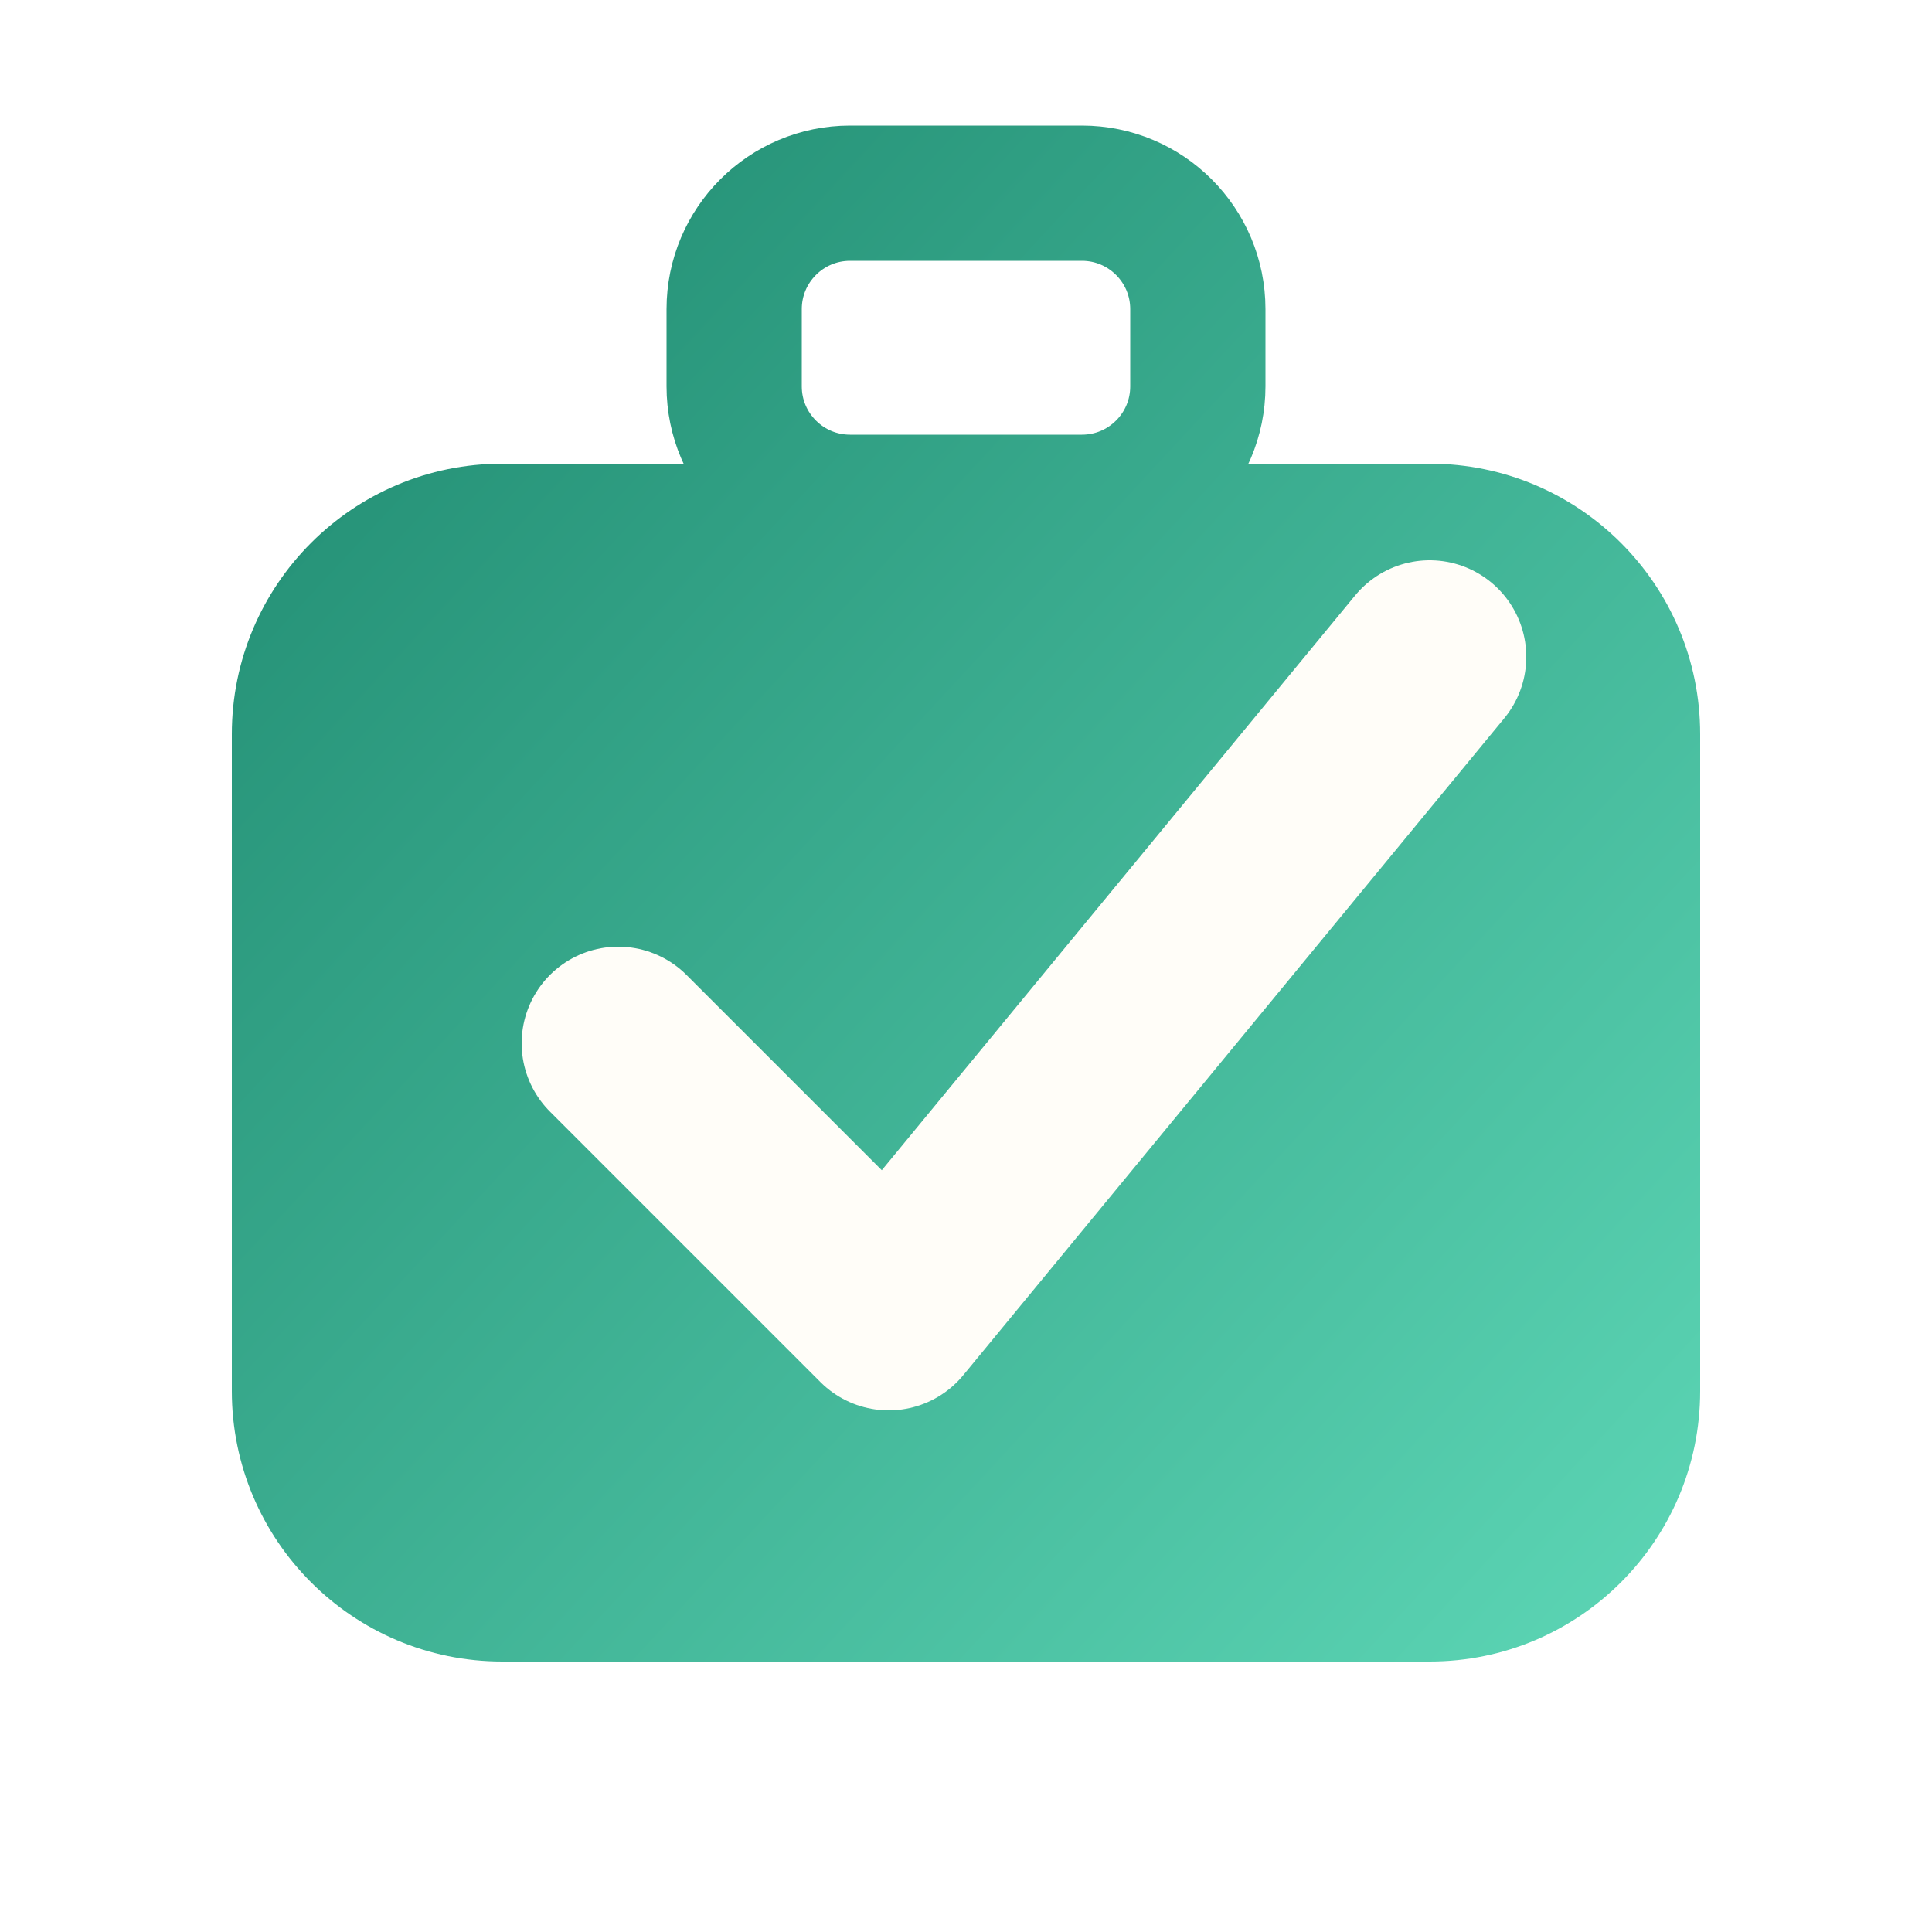
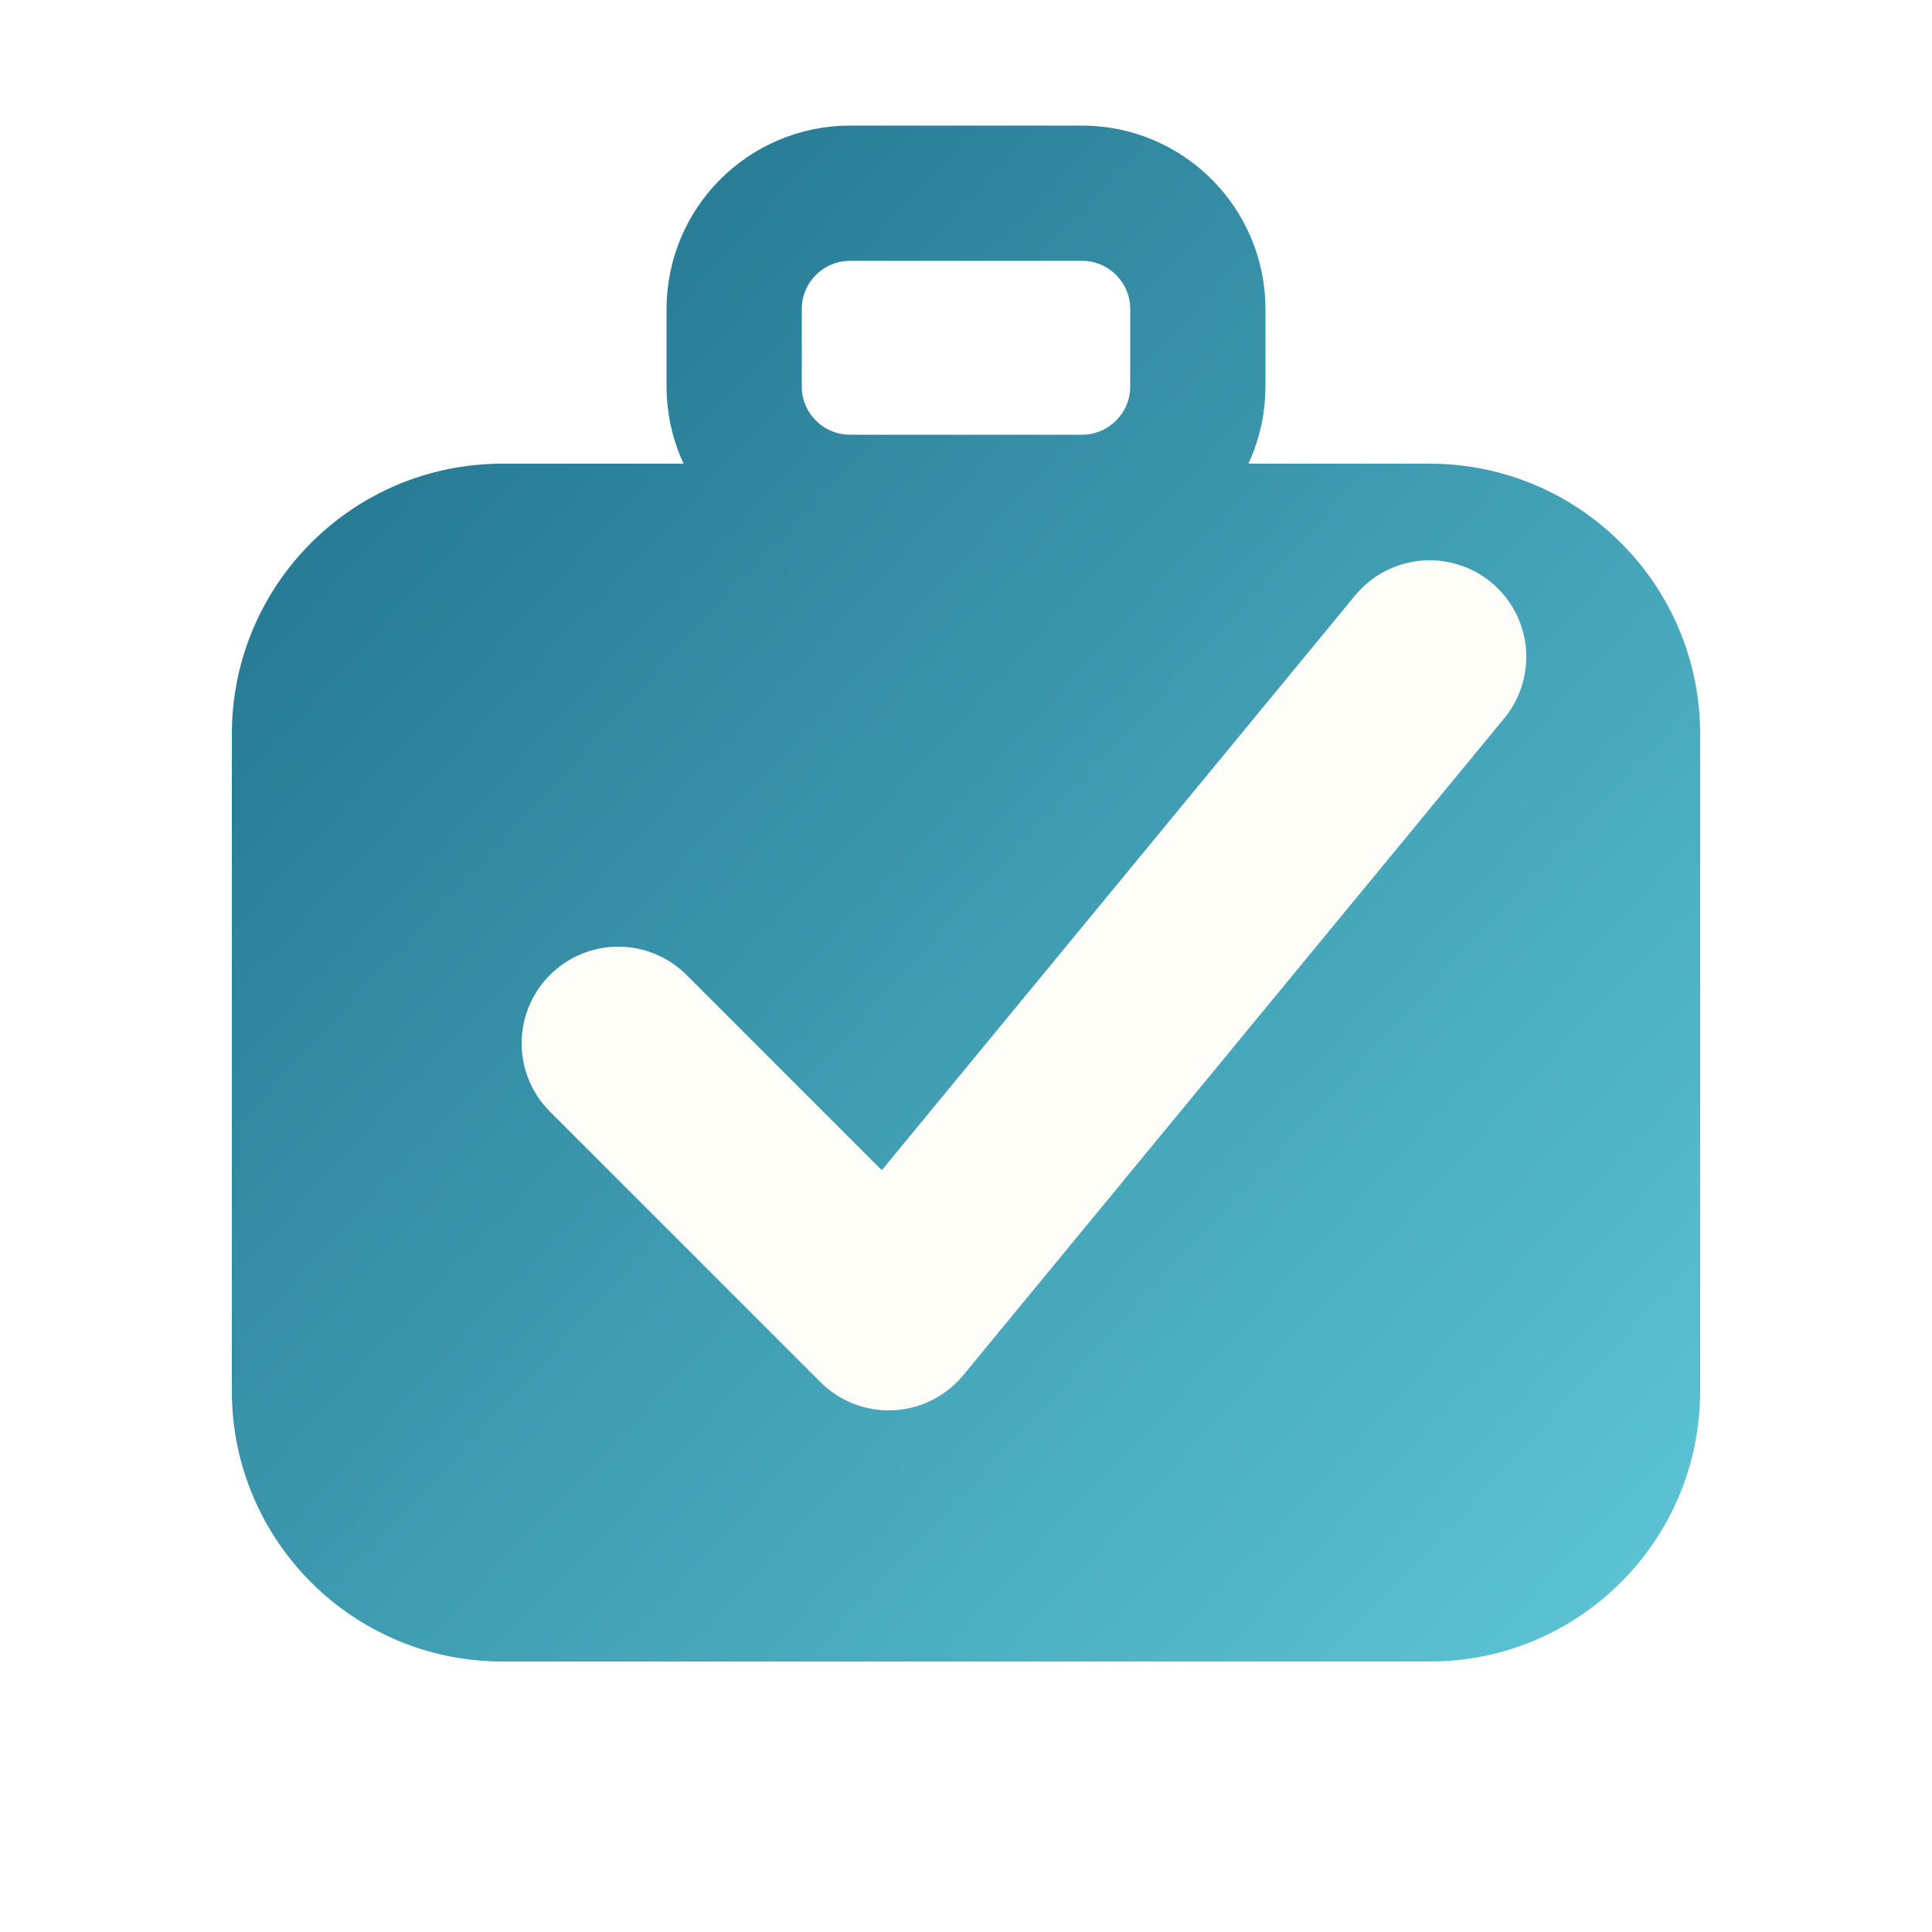
<svg xmlns="http://www.w3.org/2000/svg" viewBox="0 0 100 100">
  <defs>
    <linearGradient id="caseGradient" x1="10" y1="14" x2="90" y2="88" gradientUnits="userSpaceOnUse">
-       <stop offset="0" stop-color="#1f8a70" />
-       <stop offset="1" stop-color="#5fd9b8" />
+       <stop offset="0" stop-color="#1f6f8a" />
+       <stop offset="1" stop-color="#5fc9d9" />
    </linearGradient>
  </defs>
  <rect x="38" y="10" width="24" height="16" rx="6" fill="none" stroke="url(#caseGradient)" stroke-width="7" />
  <rect x="12" y="24" width="76" height="62" rx="14" fill="url(#caseGradient)" />
  <path d="M32 54 L46 68 L74 34" fill="none" stroke="#fffdf8" stroke-width="10" stroke-linecap="round" stroke-linejoin="round" />
</svg>
